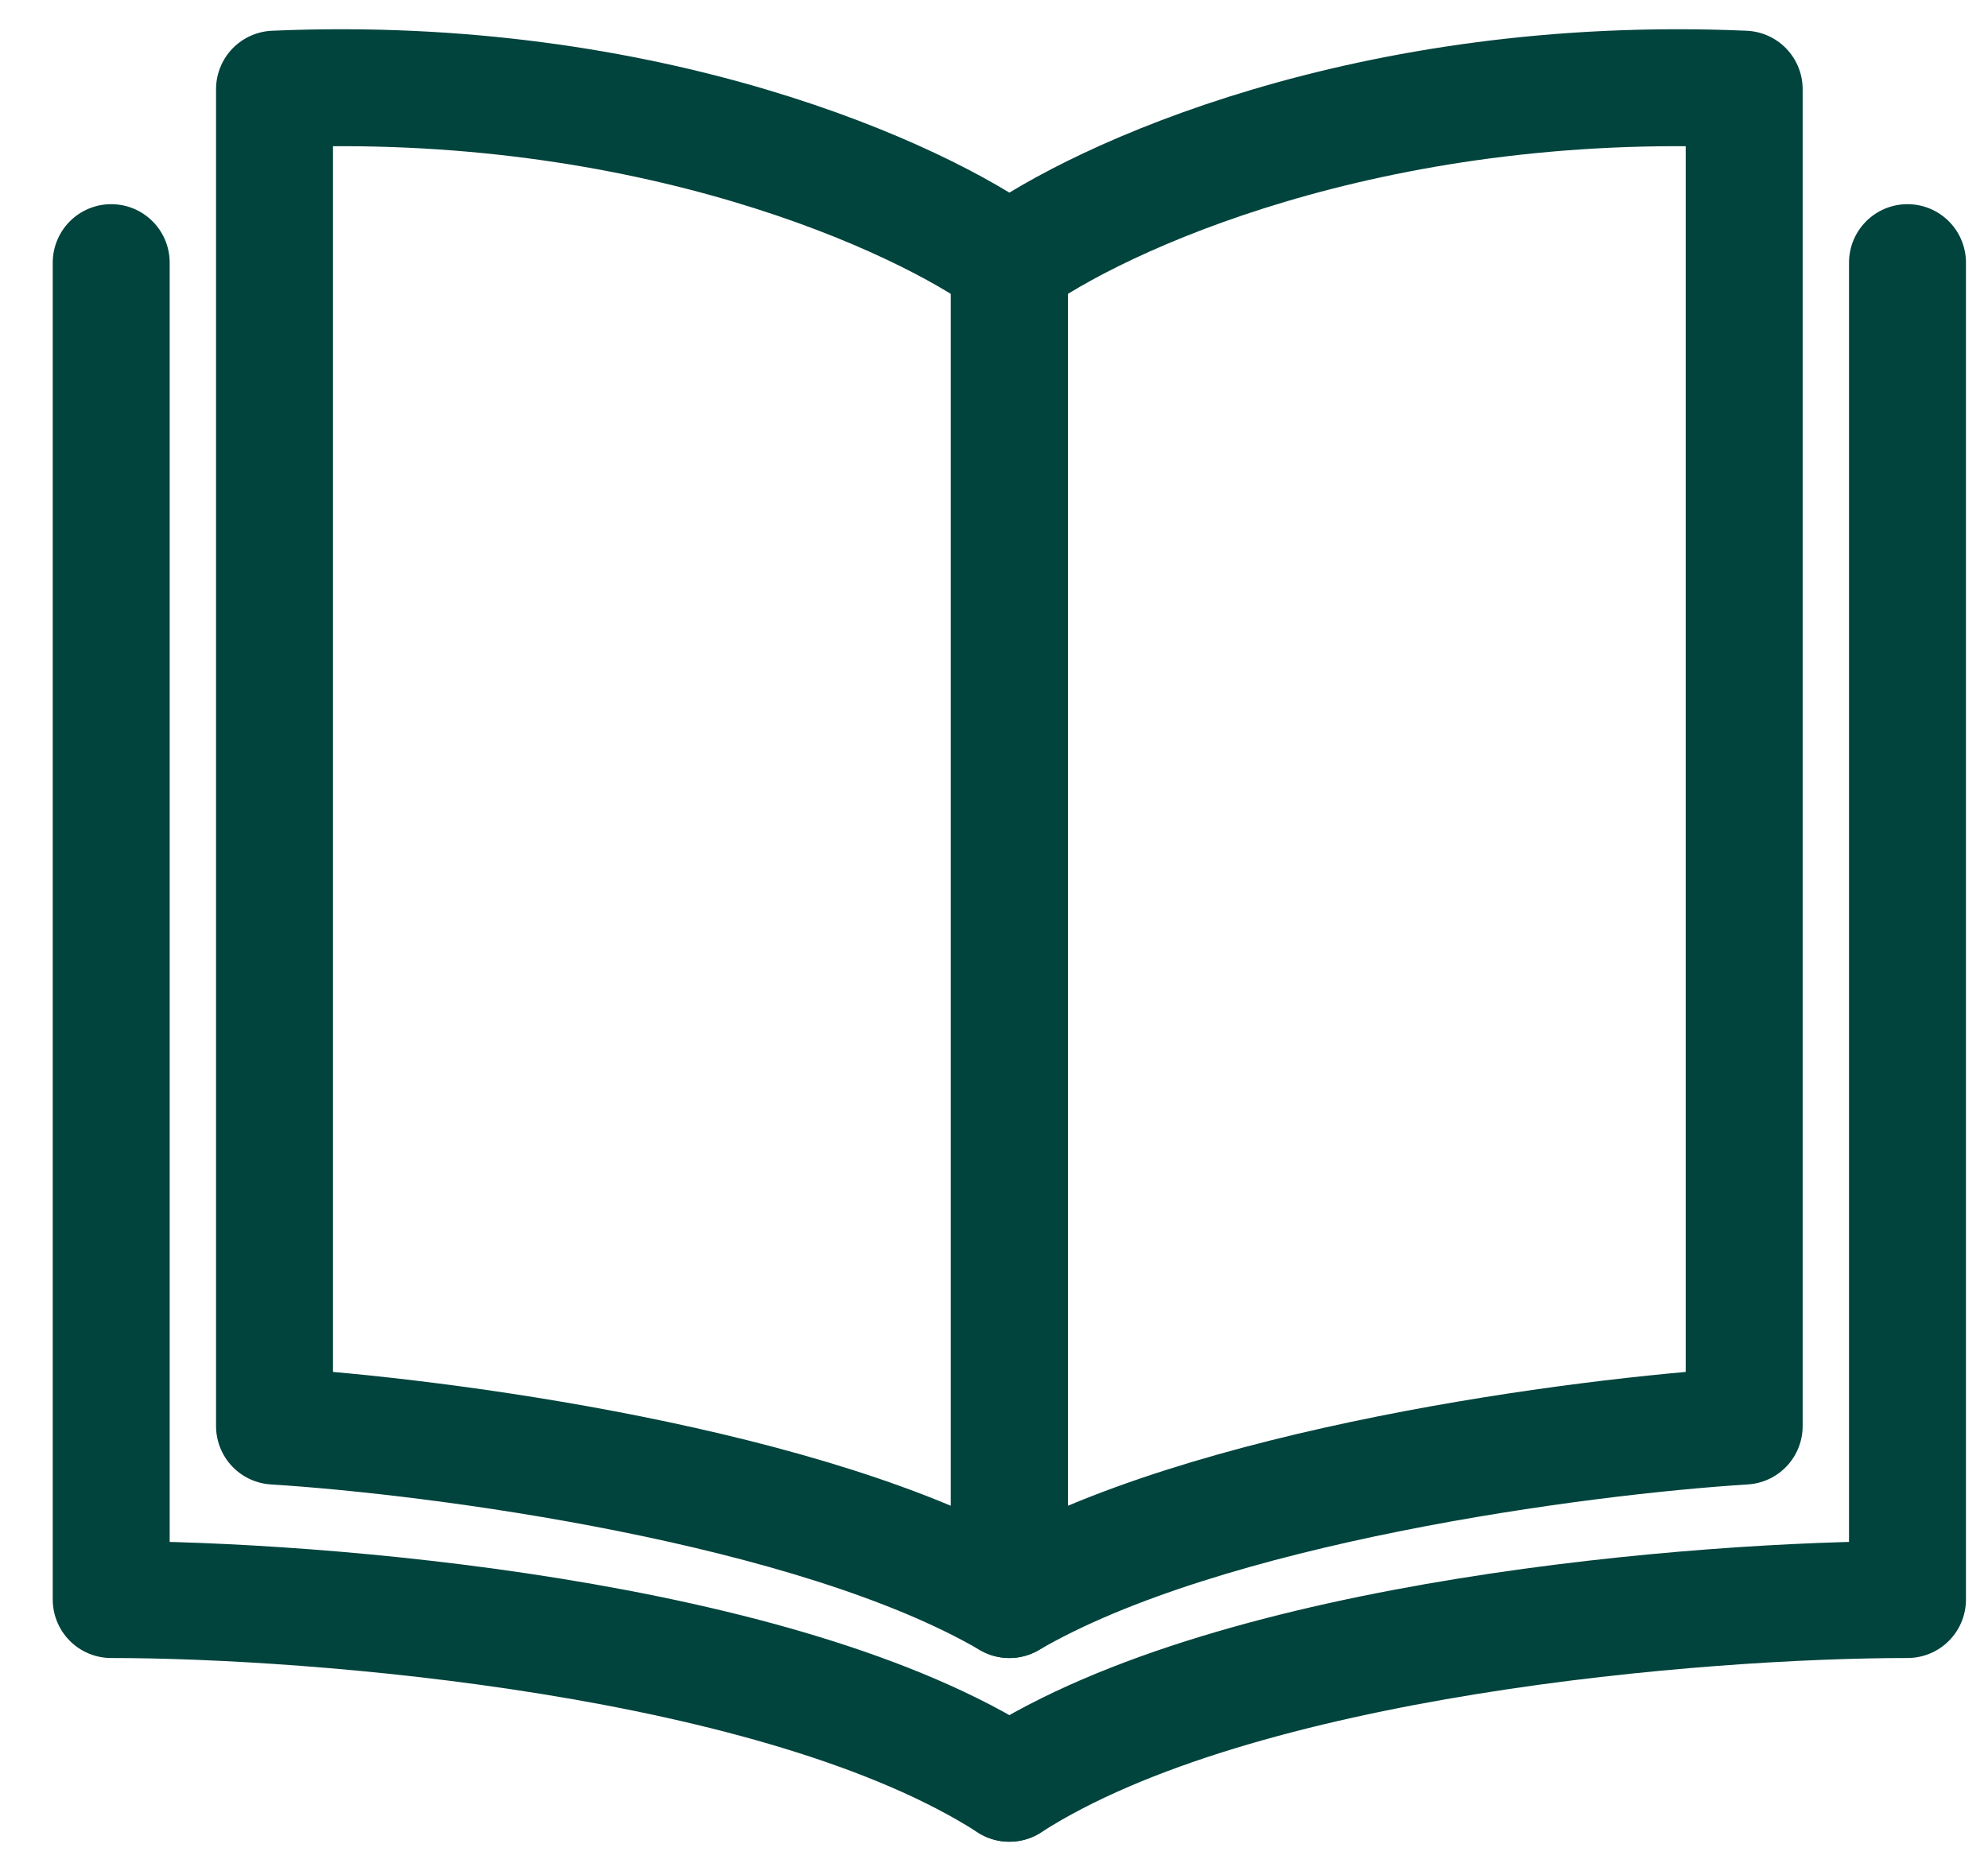
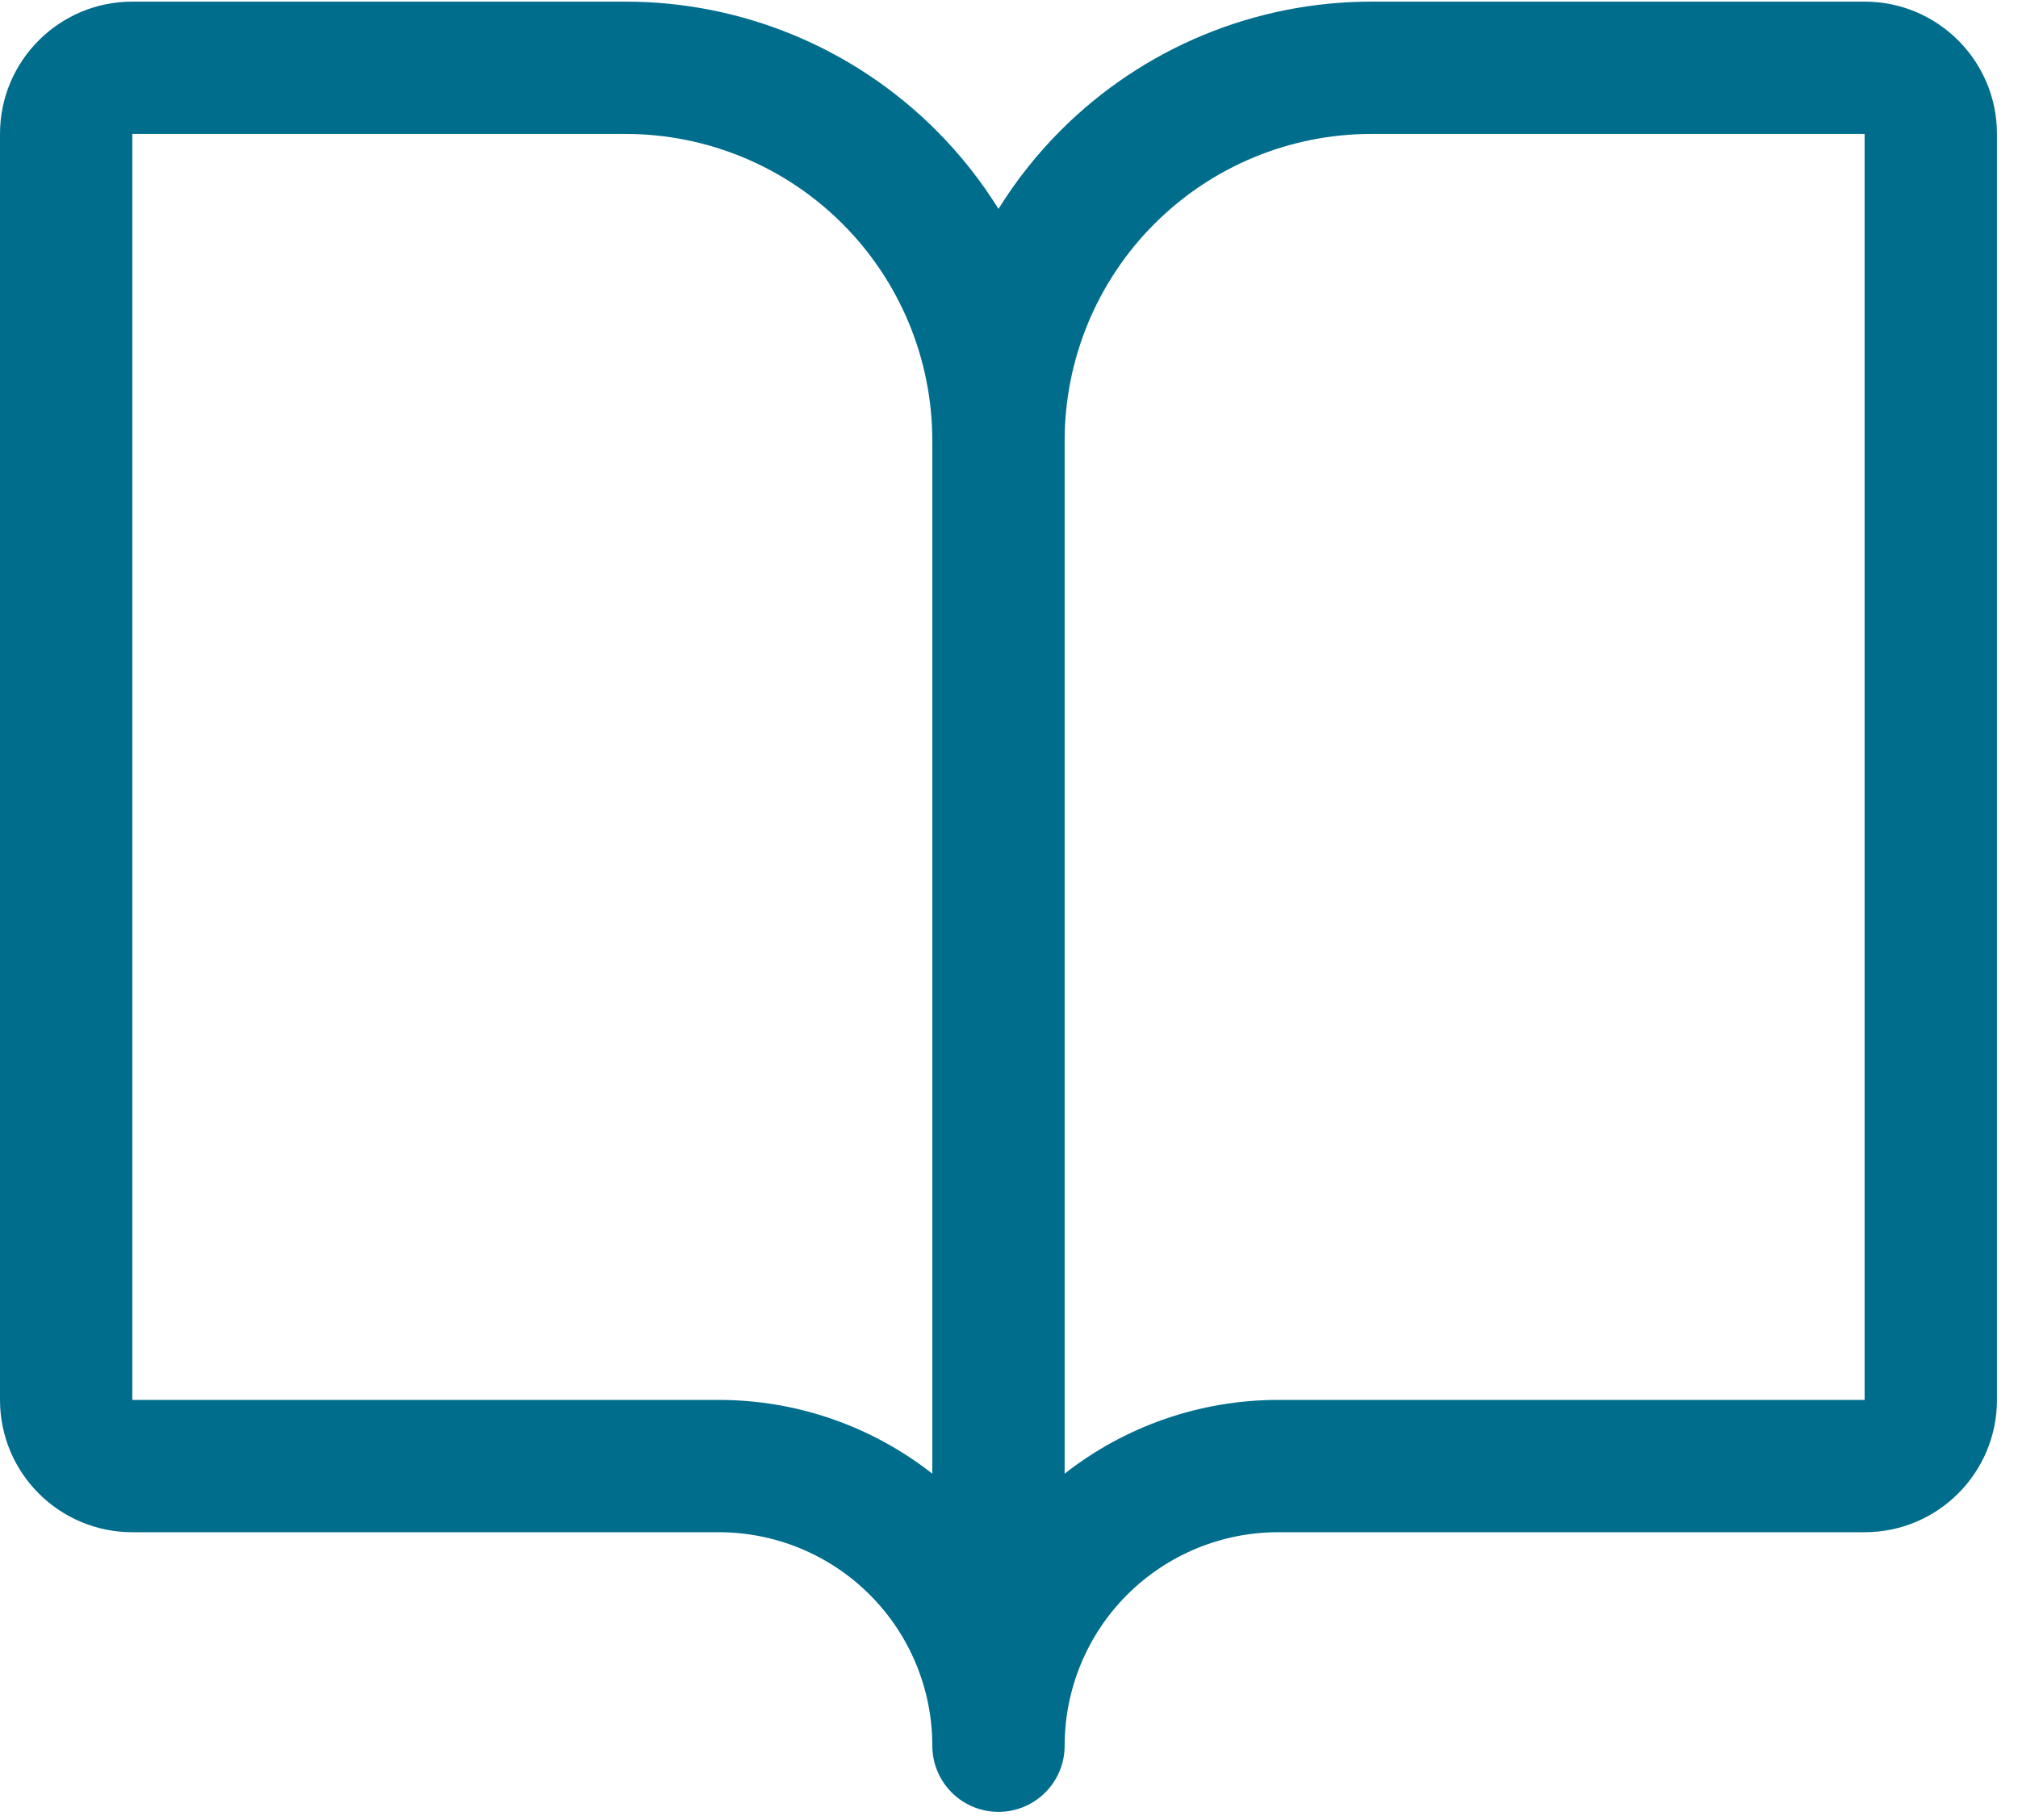
- <svg xmlns="http://www.w3.org/2000/svg" width="34" height="32" viewBox="0 0 34 32" fill="none">
-   <path d="M1.902 4.492V27.358C5.393 27.358 13.353 27.986 17.263 30.5M4.695 1.525V24.391C7.488 24.565 13.911 25.403 17.263 27.358V4.492C15.75 3.387 11.118 1.246 4.695 1.525Z" stroke="#01433d" stroke-width="2" stroke-linecap="round" stroke-linejoin="round" />
-   <path d="M32.623 4.492V27.358C29.132 27.358 21.173 27.986 17.263 30.5M29.83 1.525V24.391C27.038 24.565 20.614 25.403 17.263 27.358V4.492C18.776 3.387 23.407 1.246 29.83 1.525Z" stroke="#01433d" stroke-width="2" stroke-linecap="round" stroke-linejoin="round" />
+ <svg xmlns="http://www.w3.org/2000/svg" width="61" height="55" viewBox="0 0 61 55" fill="none">
+   <path fill-rule="evenodd" clip-rule="evenodd" d="M4 0.049C1.791 0.049 0 1.84 0 4.049V42.322C0 44.531 1.791 46.322 4 46.322H21.727C23.439 46.322 25.081 47.002 26.291 48.212C27.502 49.422 28.182 51.064 28.182 52.776C28.182 53.881 29.077 54.776 30.182 54.776C31.286 54.776 32.182 53.881 32.182 52.776C32.182 51.064 32.862 49.422 34.072 48.212C35.283 47.002 36.925 46.322 38.636 46.322H56.364C58.573 46.322 60.364 44.531 60.364 42.322V4.049C60.364 1.84 58.573 0.049 56.364 0.049H41.455C37.934 0.049 34.558 1.447 32.069 3.936C31.345 4.66 30.714 5.459 30.182 6.315C29.65 5.459 29.018 4.66 28.294 3.936C25.805 1.447 22.429 0.049 18.909 0.049H4ZM32.182 44.552C34.014 43.114 36.284 42.322 38.636 42.322H56.364V4.049H41.455C38.995 4.049 36.637 5.026 34.898 6.765C33.159 8.504 32.182 10.862 32.182 13.322V44.552ZM28.182 44.552V13.322C28.182 10.862 27.205 8.504 25.466 6.765C23.727 5.026 21.368 4.049 18.909 4.049L4 4.049V42.322H21.727C24.08 42.322 26.35 43.114 28.182 44.552Z" fill="#006D8D" />
</svg>
